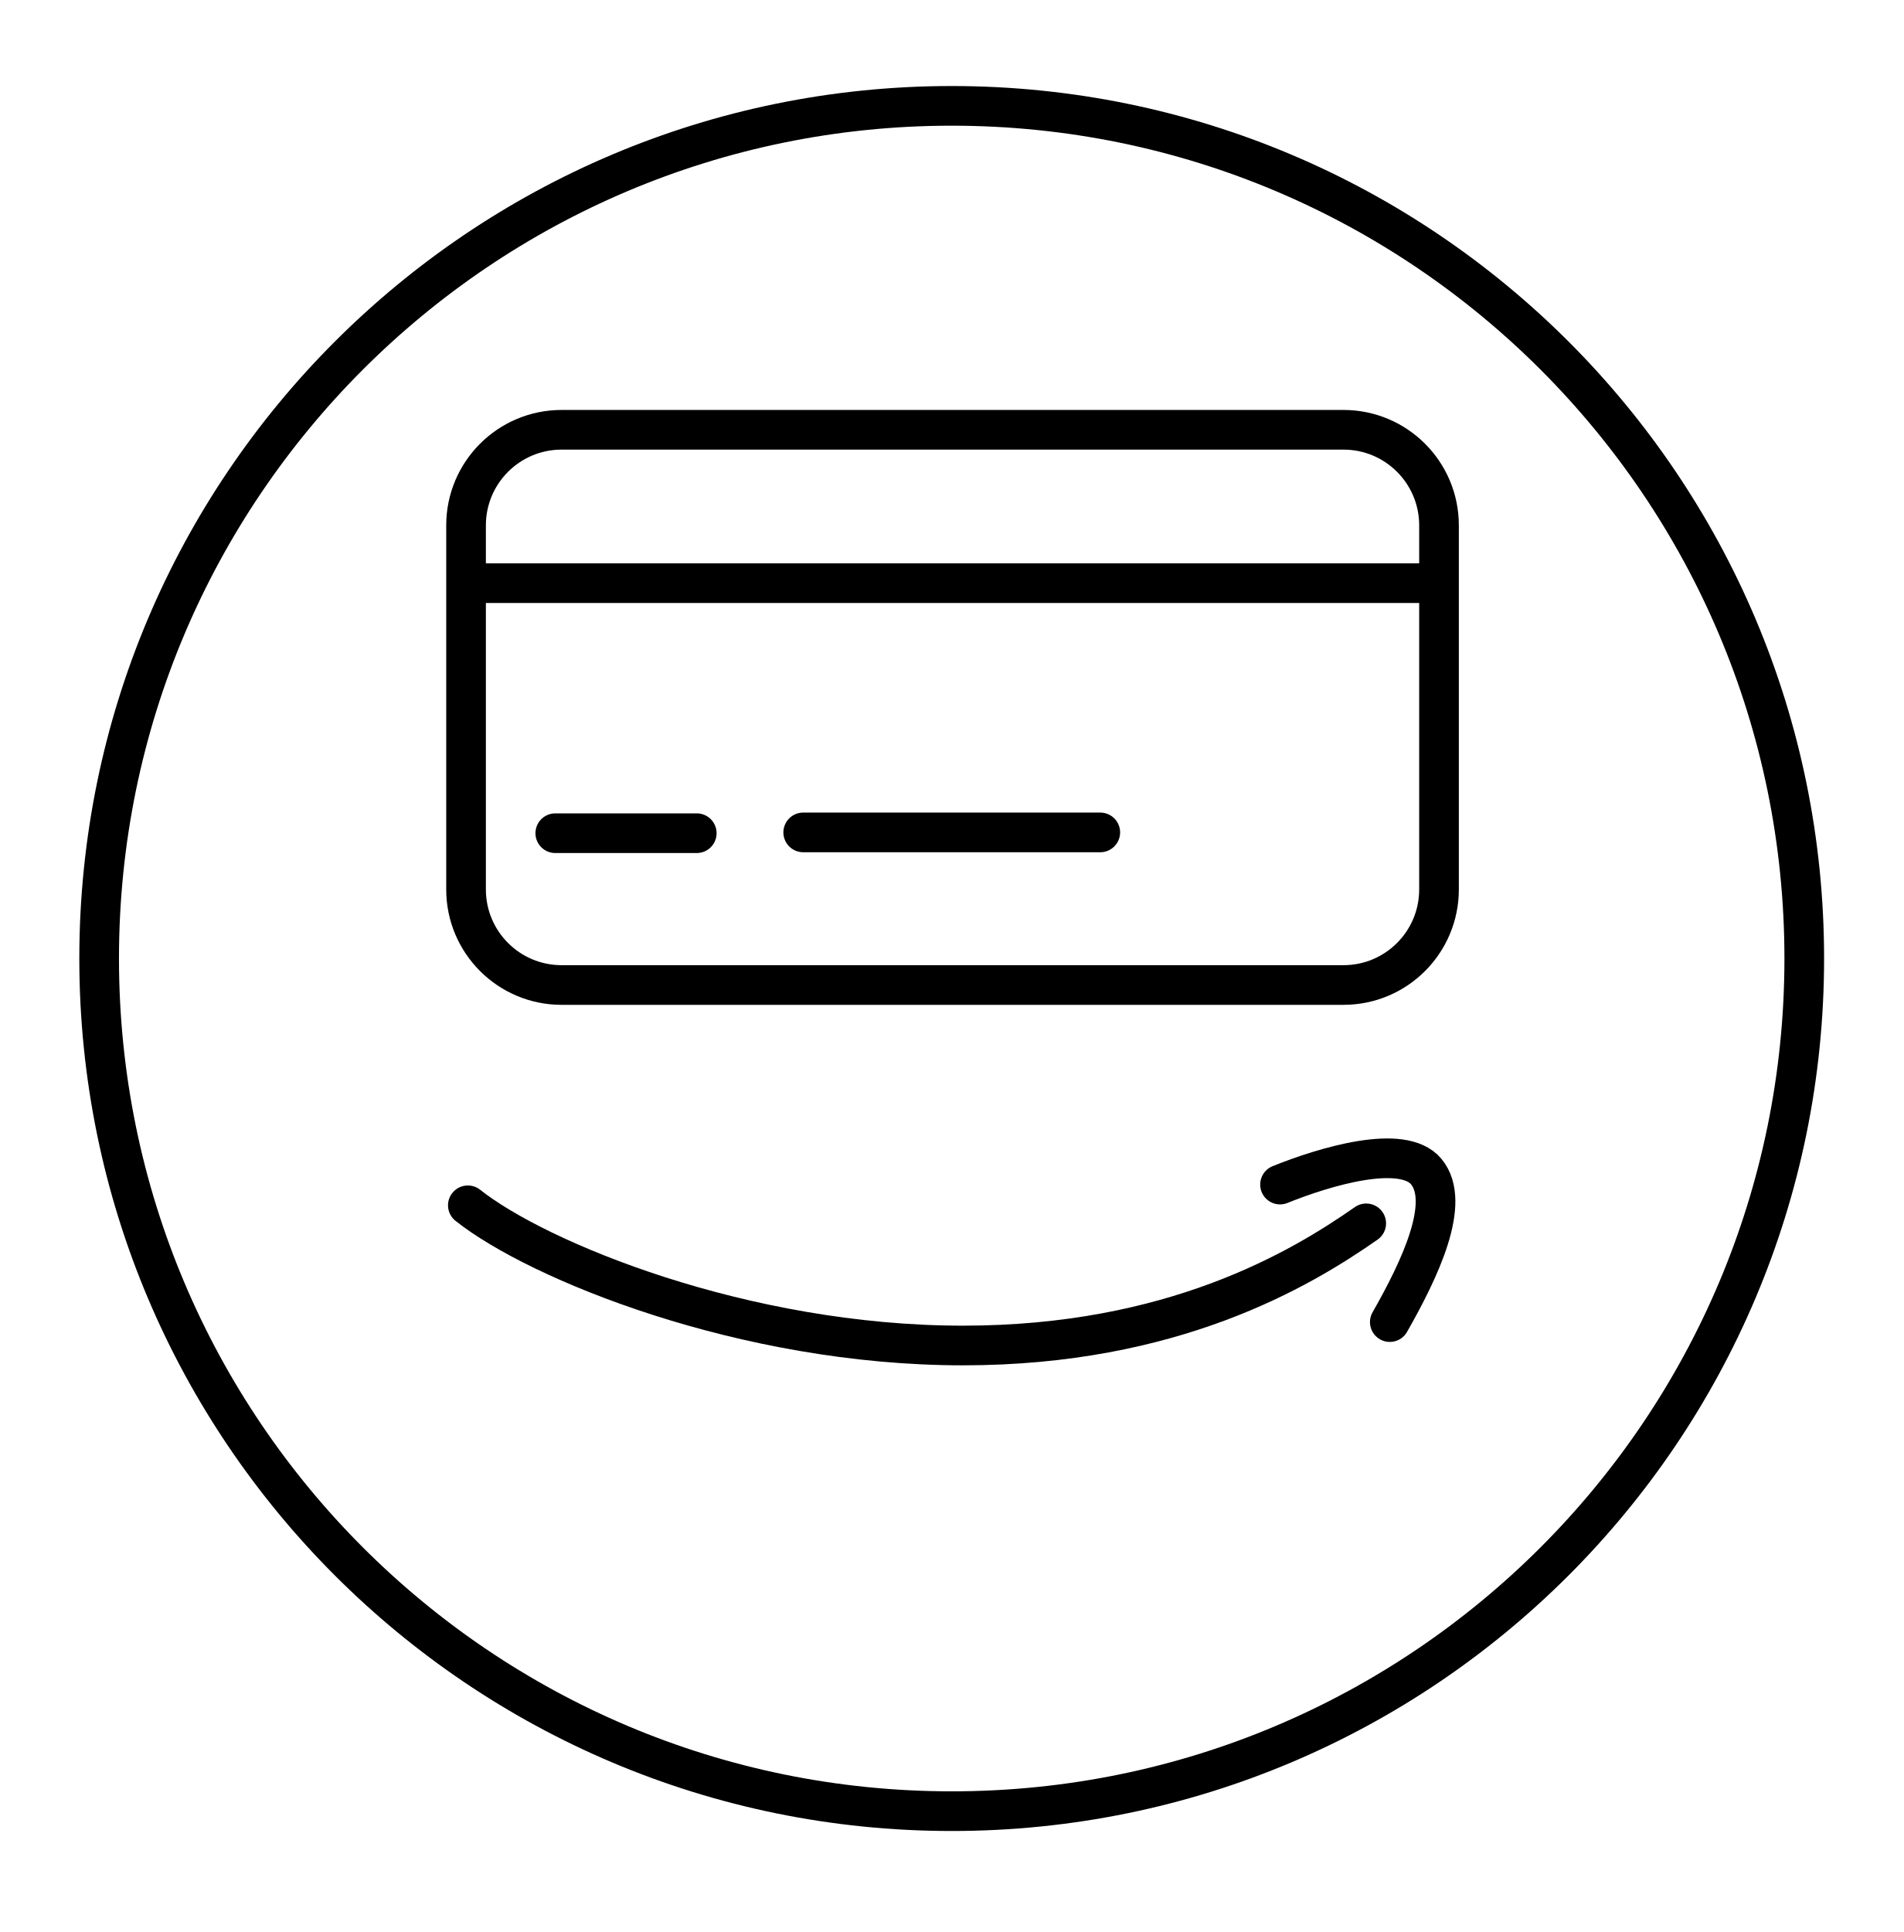
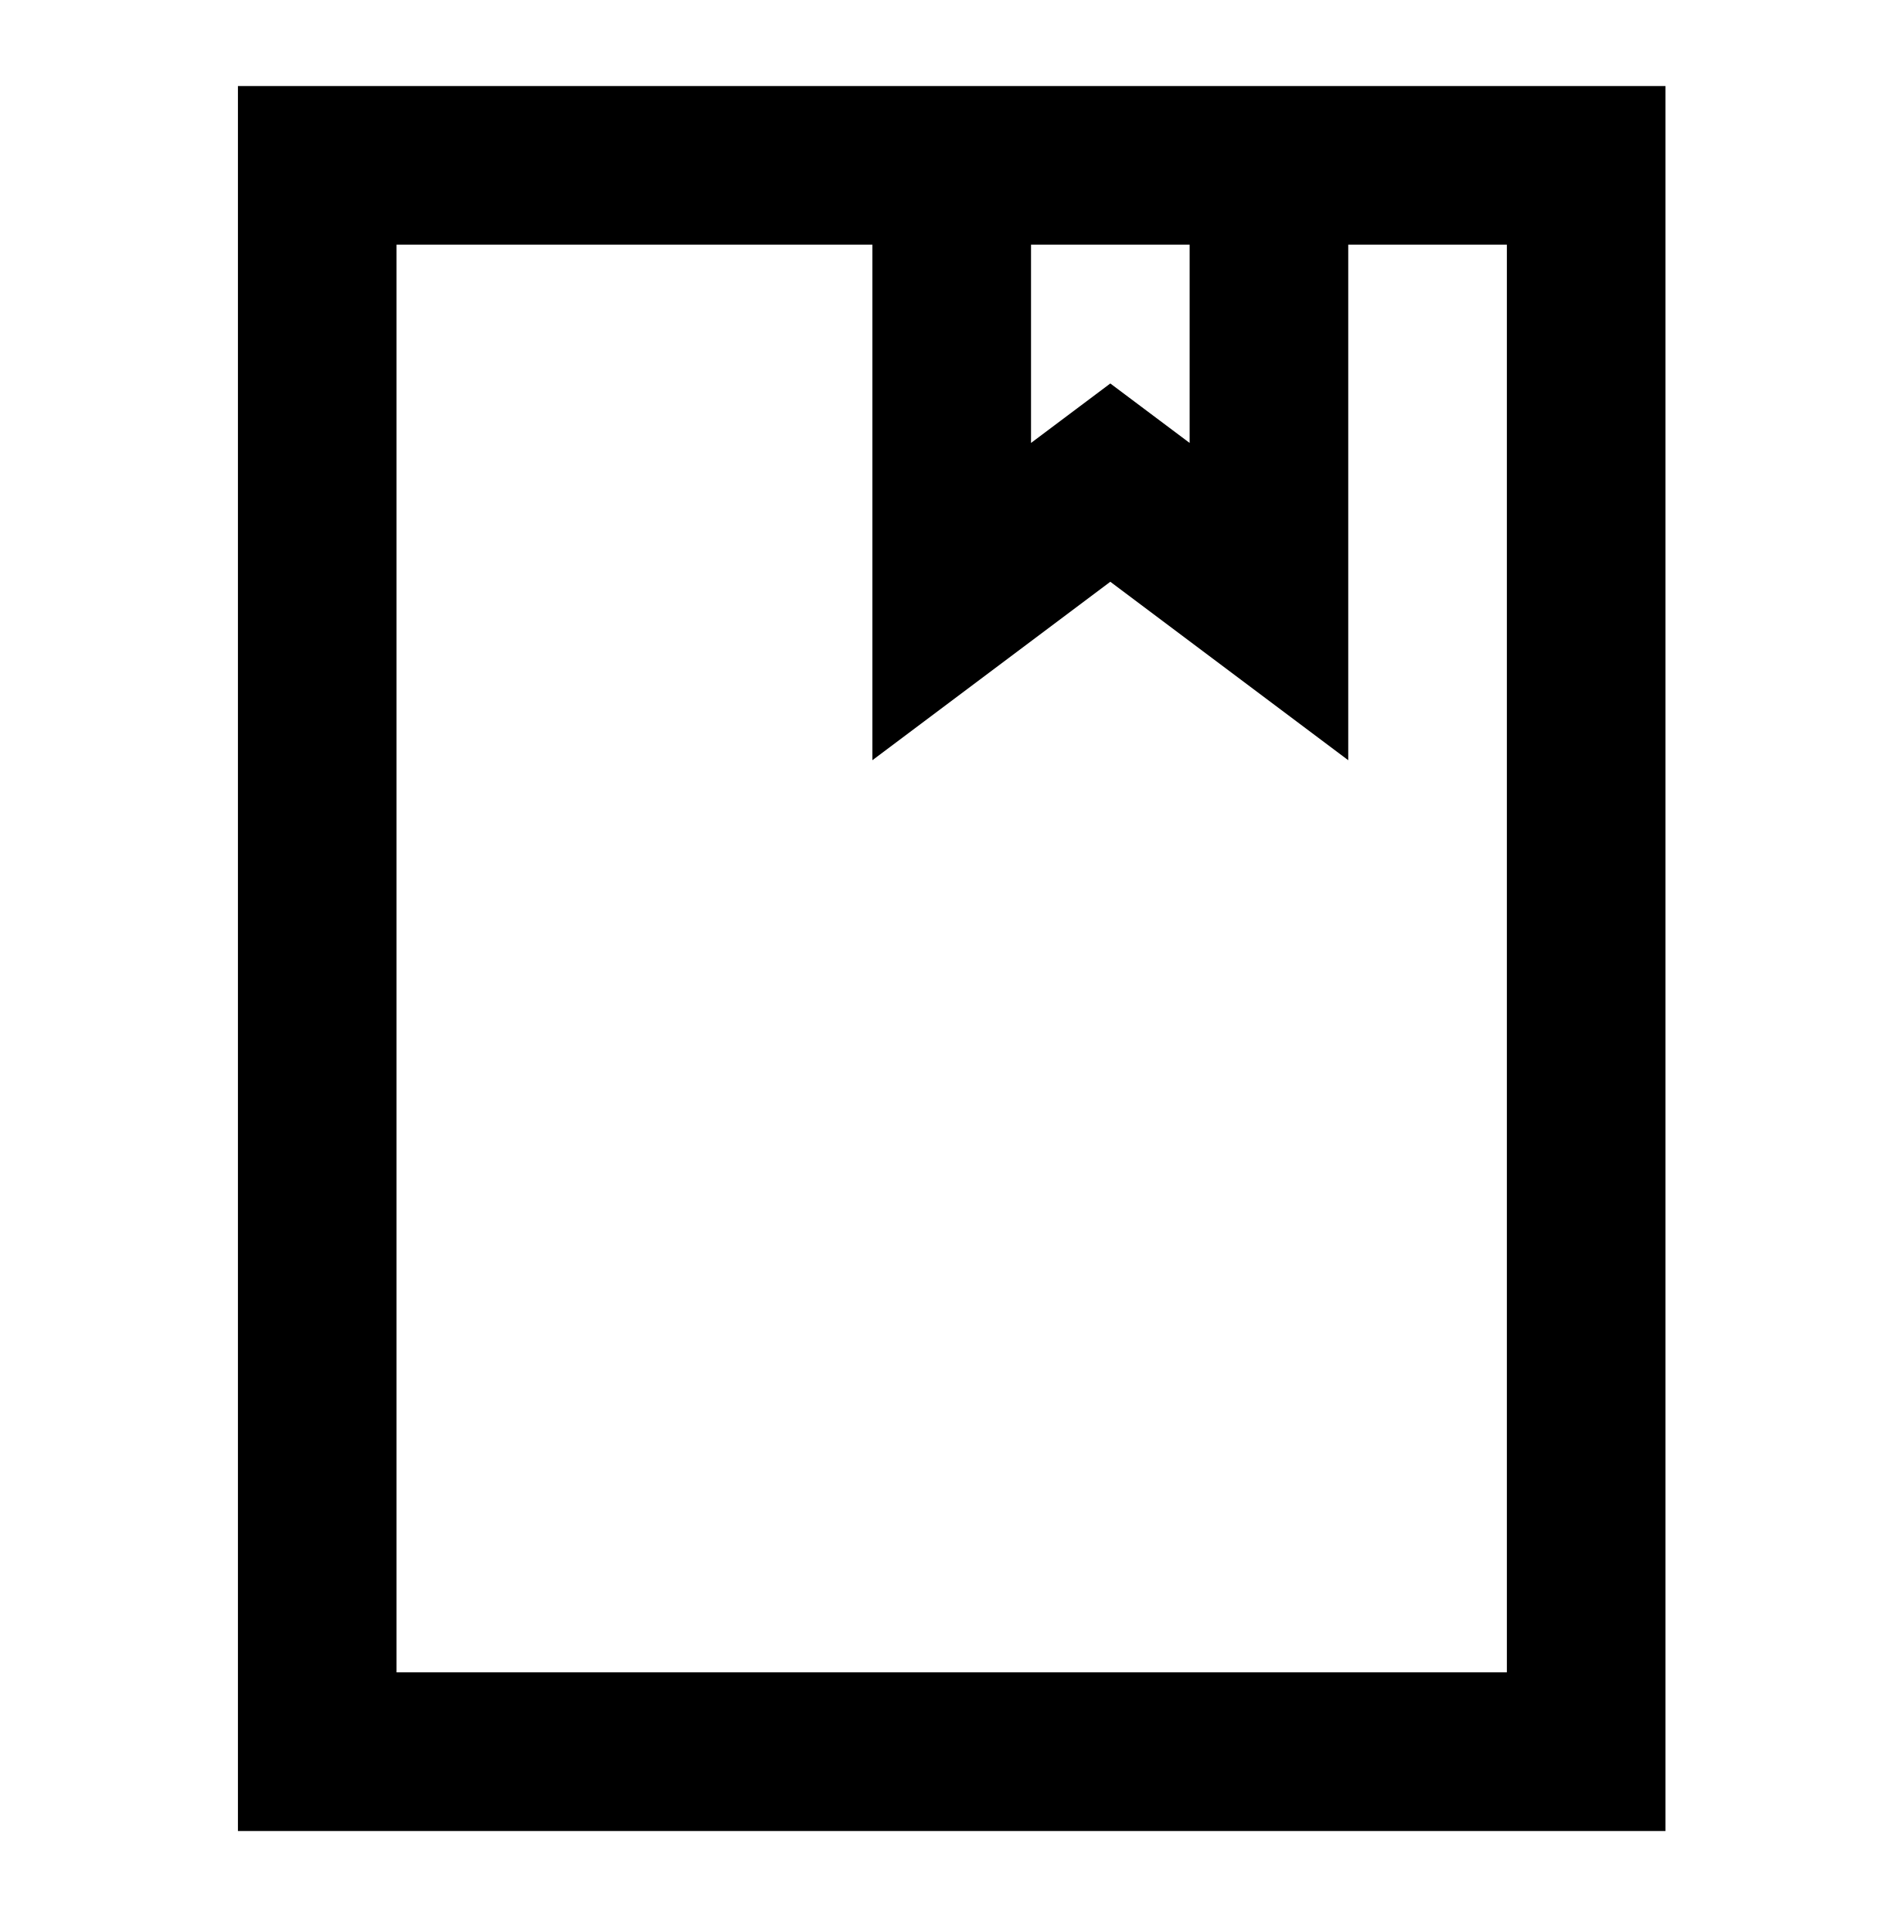
<svg xmlns="http://www.w3.org/2000/svg" width="67" height="68" viewBox="0 0 67 68" fill="none">
-   <path d="M47.291 15.127H19.768C17.911 15.127 16.405 16.633 16.405 18.49V31.306C16.405 33.163 17.911 34.669 19.768 34.669H47.291C49.148 34.669 50.653 33.163 50.653 31.306V18.49C50.653 16.633 49.148 15.127 47.291 15.127Z" stroke="black" stroke-width="1.396" stroke-linecap="round" stroke-linejoin="round" />
-   <path d="M19.546 29.326H24.526M28.273 29.298H38.73M16.517 20.525H50.487" stroke="black" stroke-width="1.396" stroke-linecap="round" stroke-linejoin="round" />
-   <path d="M33.5 63.747C50.074 63.747 63.51 50.31 63.51 33.736C63.51 17.162 50.074 3.726 33.5 3.726C16.926 3.726 3.49 17.162 3.49 33.736C3.49 50.31 16.926 63.747 33.5 63.747Z" stroke="black" stroke-width="1.396" stroke-linecap="round" stroke-linejoin="round" />
-   <path d="M45.057 41.693C46.611 41.065 49.373 40.23 50.205 41.238C51.104 42.328 49.968 44.695 48.921 46.533" stroke="black" stroke-width="1.396" stroke-linecap="round" stroke-linejoin="round" />
-   <path d="M16.468 42.423C18.923 44.373 26.175 47.357 33.899 47.357C41.264 47.357 45.76 44.688 48.091 43.058" stroke="black" stroke-width="1.396" stroke-linecap="round" stroke-linejoin="round" />
+   <path d="M53.042 8.611H47.458V26.757L39.083 20.476L30.708 26.757V8.611H13.958V58.861H53.042V8.611ZM36.292 8.611V15.59L39.083 13.497L41.875 15.59V8.611H36.292ZM58.625 64.445H8.375V3.028H58.625V64.445Z" fill="black" />
</svg>
